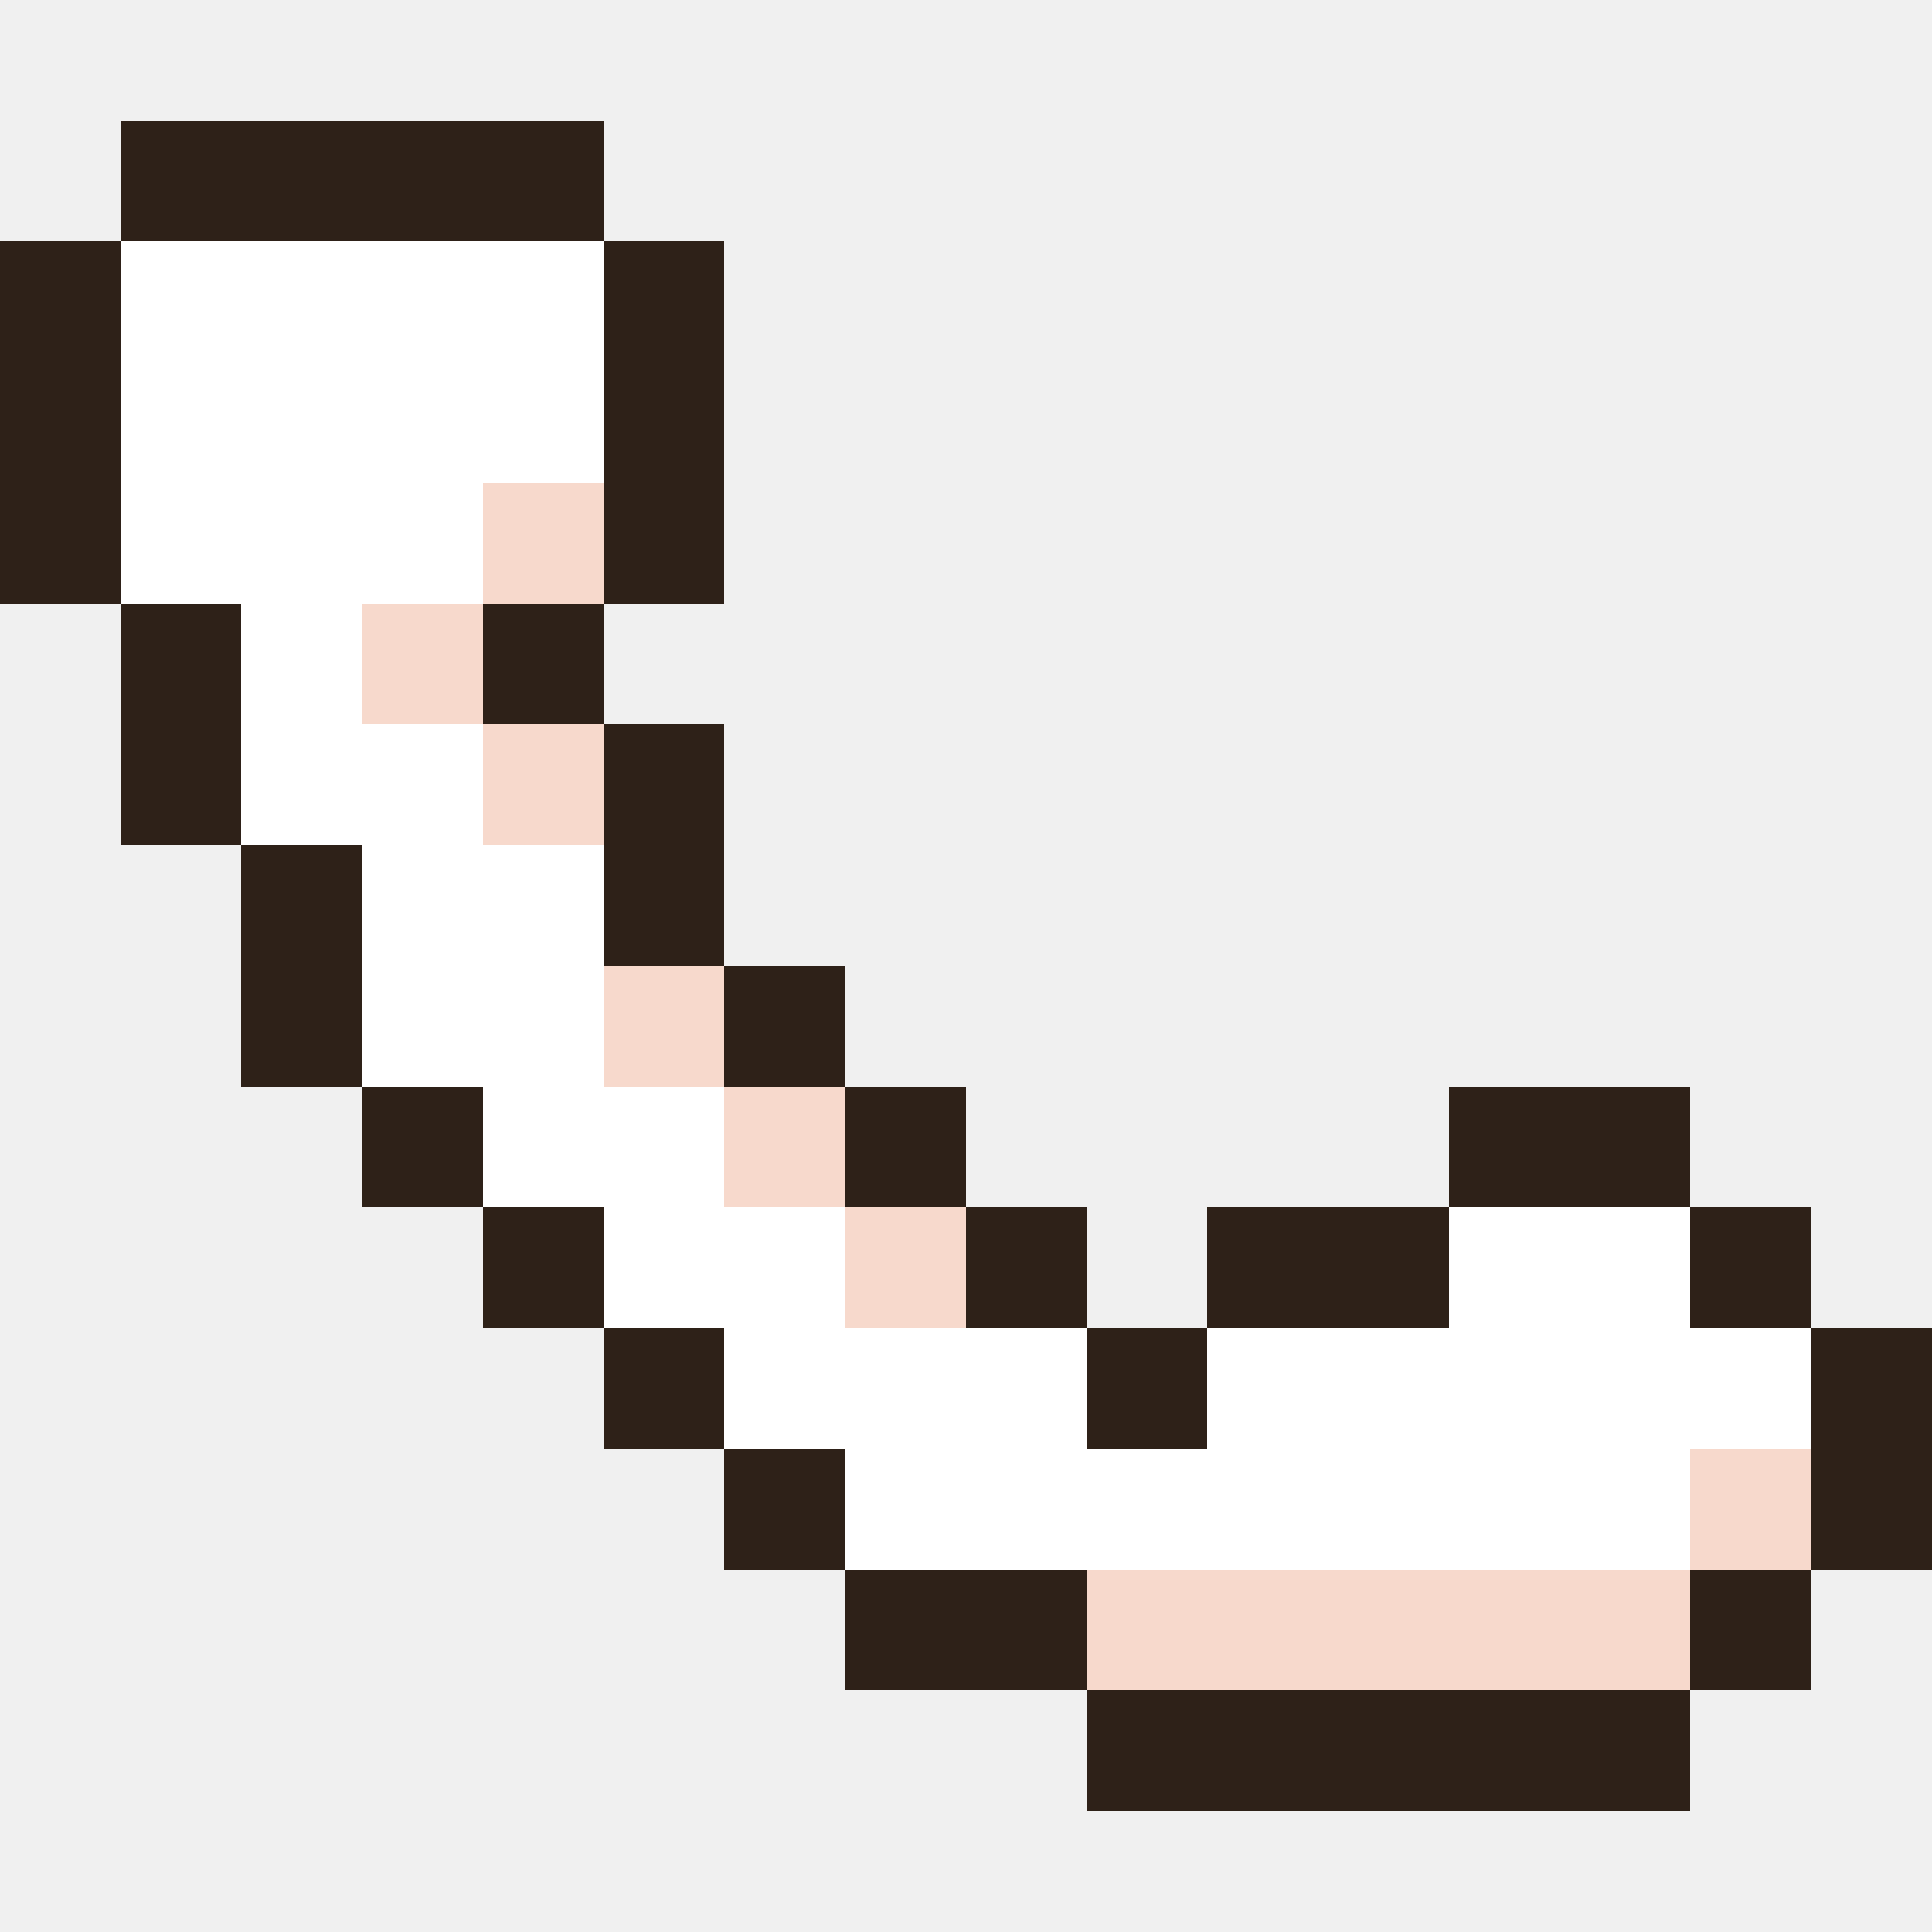
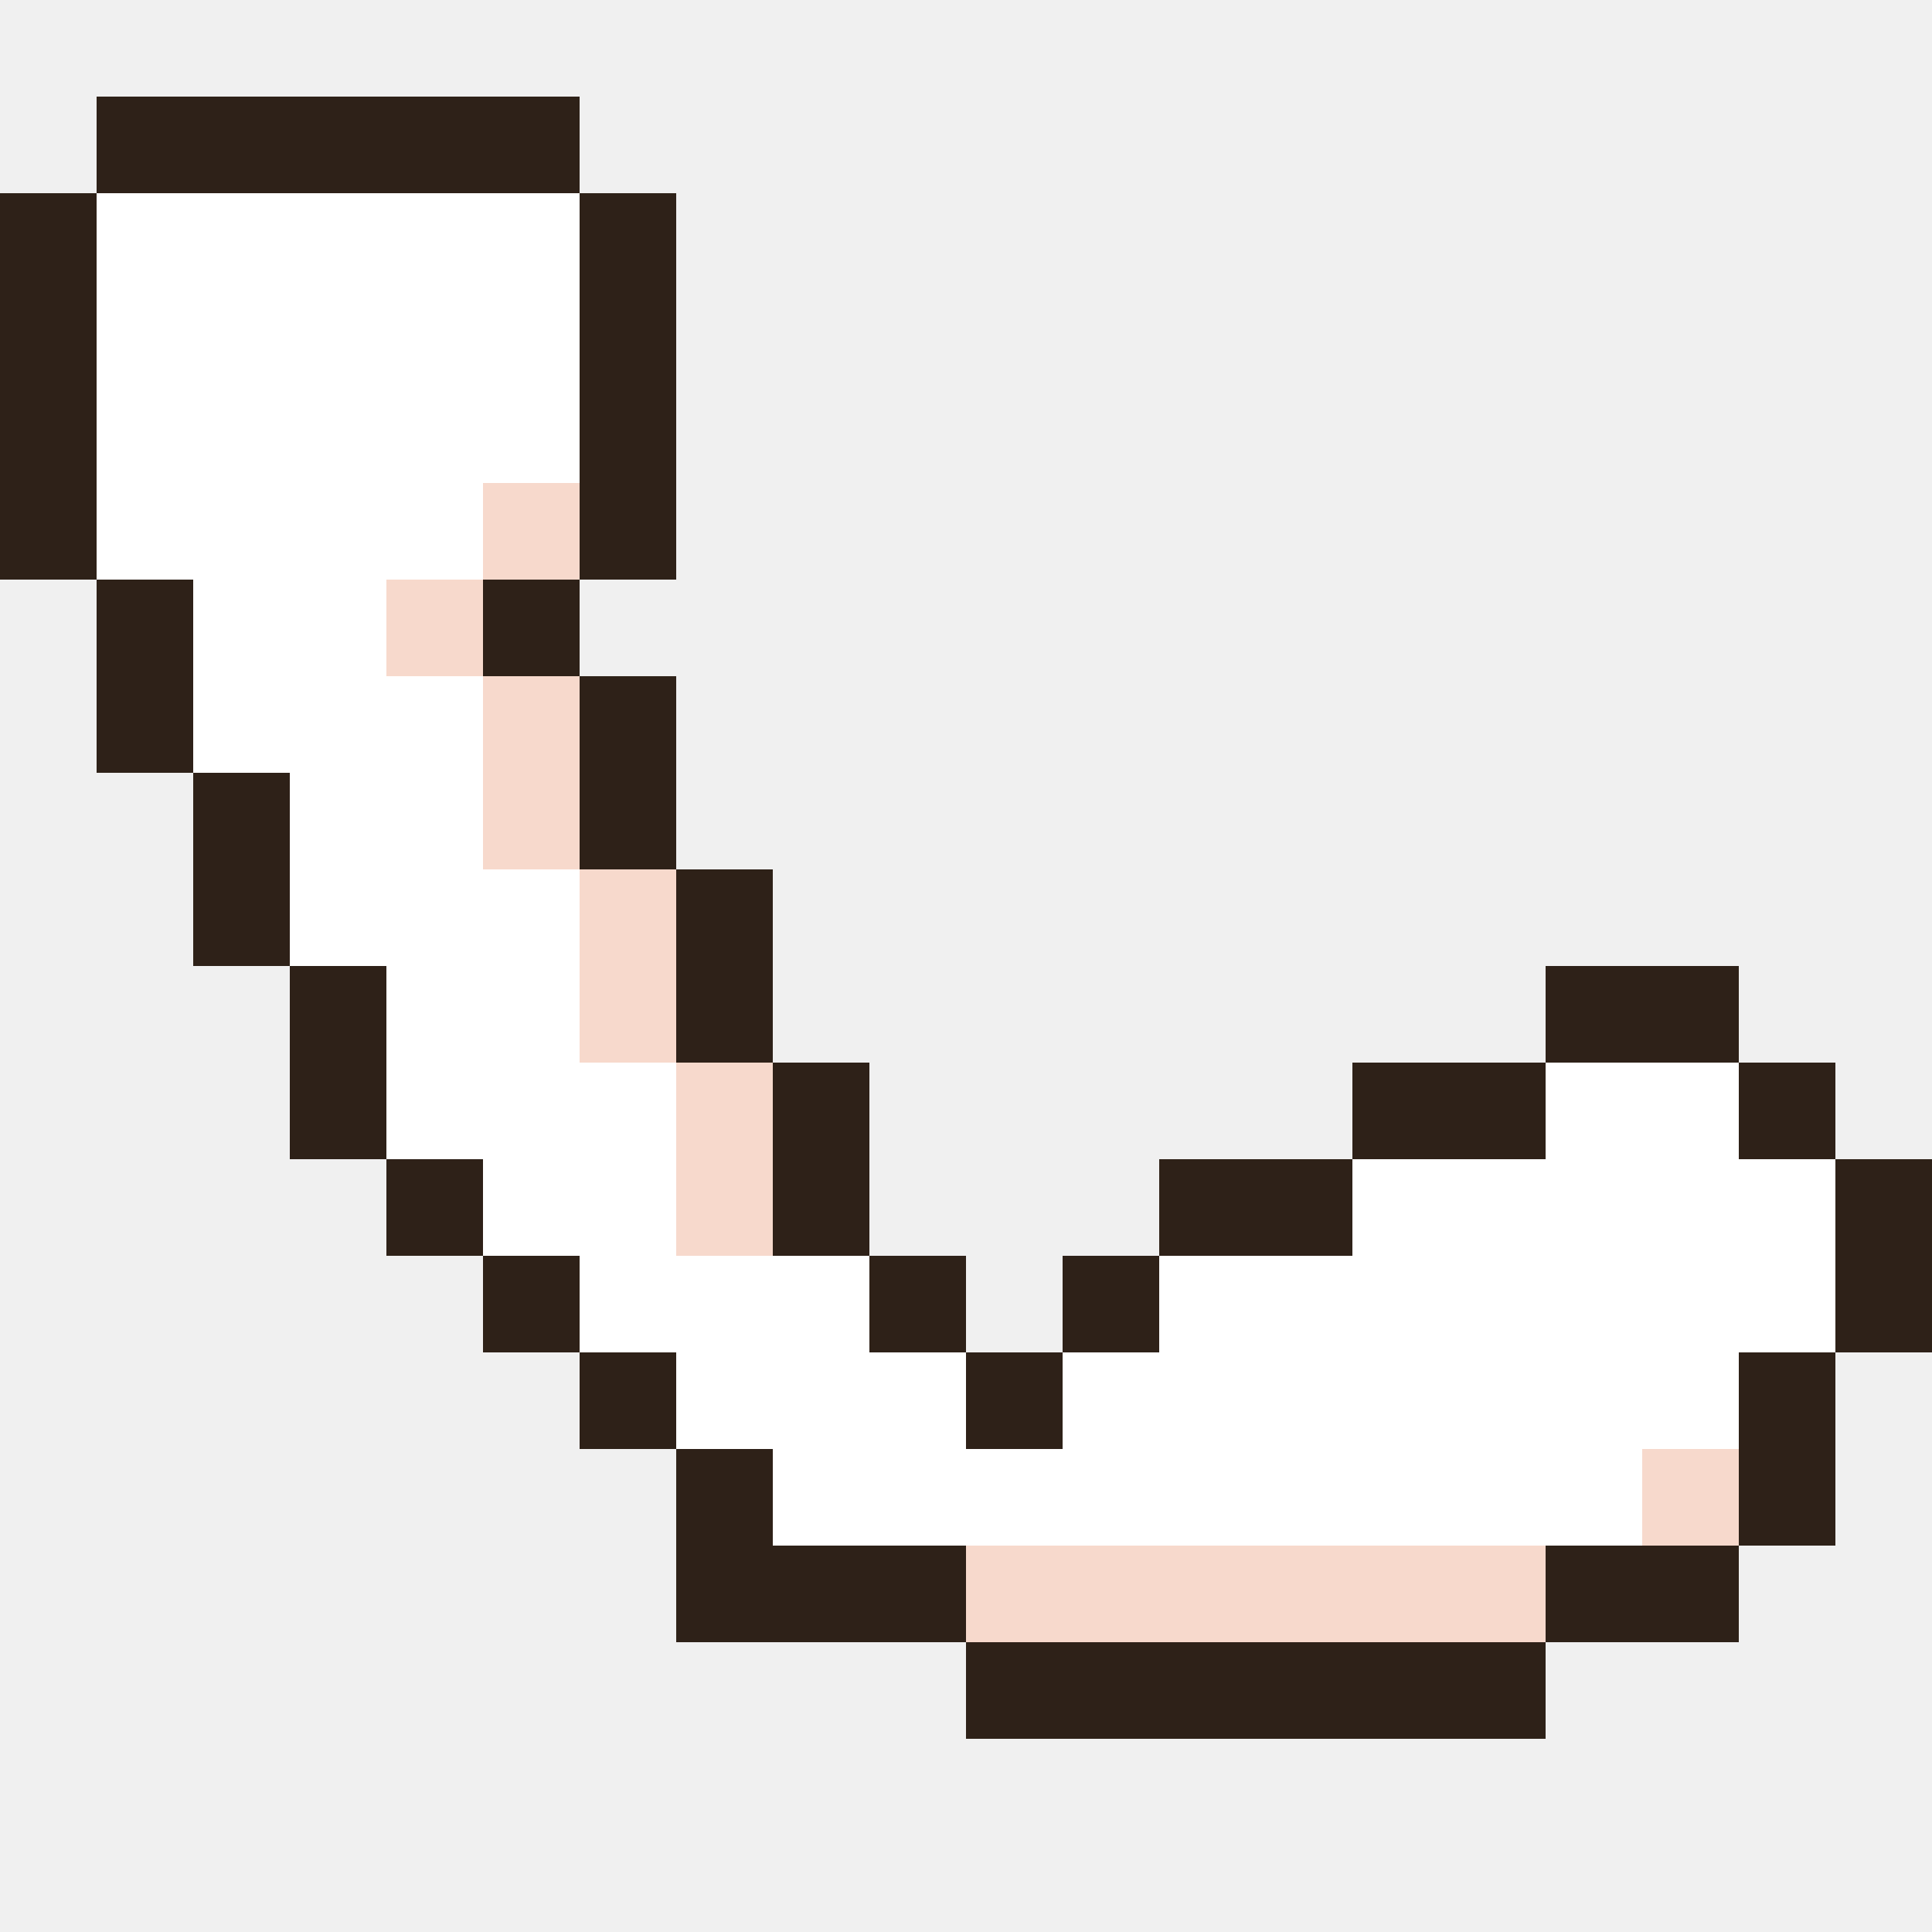
- <svg xmlns="http://www.w3.org/2000/svg" viewBox="0 0 16 16" shape-rendering="crispEdges">
+ <svg xmlns="http://www.w3.org/2000/svg" viewBox="0 0 20 20" shape-rendering="crispEdges">
  <rect x="1" y="1" width="1" height="1" fill="#2E2118" />
  <rect x="2" y="1" width="1" height="1" fill="#2E2118" />
  <rect x="3" y="1" width="1" height="1" fill="#2E2118" />
  <rect x="4" y="1" width="1" height="1" fill="#2E2118" />
+   <rect x="5" y="1" width="1" height="1" fill="#2E2118" />
  <rect x="0" y="2" width="1" height="1" fill="#2E2118" />
  <rect x="1" y="2" width="1" height="1" fill="#FFFFFF" />
  <rect x="2" y="2" width="1" height="1" fill="#FFFFFF" />
  <rect x="3" y="2" width="1" height="1" fill="#FFFFFF" />
  <rect x="4" y="2" width="1" height="1" fill="#FFFFFF" />
-   <rect x="5" y="2" width="1" height="1" fill="#2E2118" />
+   <rect x="5" y="2" width="1" height="1" fill="#FFFFFF" />
+   <rect x="6" y="2" width="1" height="1" fill="#2E2118" />
  <rect x="0" y="3" width="1" height="1" fill="#2E2118" />
  <rect x="1" y="3" width="1" height="1" fill="#FFFFFF" />
  <rect x="2" y="3" width="1" height="1" fill="#FFFFFF" />
  <rect x="3" y="3" width="1" height="1" fill="#FFFFFF" />
  <rect x="4" y="3" width="1" height="1" fill="#FFFFFF" />
-   <rect x="5" y="3" width="1" height="1" fill="#2E2118" />
+   <rect x="5" y="3" width="1" height="1" fill="#FFFFFF" />
+   <rect x="6" y="3" width="1" height="1" fill="#2E2118" />
  <rect x="0" y="4" width="1" height="1" fill="#2E2118" />
  <rect x="1" y="4" width="1" height="1" fill="#FFFFFF" />
  <rect x="2" y="4" width="1" height="1" fill="#FFFFFF" />
  <rect x="3" y="4" width="1" height="1" fill="#FFFFFF" />
-   <rect x="4" y="4" width="1" height="1" fill="#F7D9CC" />
-   <rect x="5" y="4" width="1" height="1" fill="#2E2118" />
-   <rect x="1" y="5" width="1" height="1" fill="#2E2118" />
+   <rect x="4" y="4" width="1" height="1" fill="#FFFFFF" />
+   <rect x="5" y="4" width="1" height="1" fill="#FFFFFF" />
+   <rect x="6" y="4" width="1" height="1" fill="#2E2118" />
+   <rect x="0" y="5" width="1" height="1" fill="#2E2118" />
+   <rect x="1" y="5" width="1" height="1" fill="#FFFFFF" />
  <rect x="2" y="5" width="1" height="1" fill="#FFFFFF" />
-   <rect x="3" y="5" width="1" height="1" fill="#F7D9CC" />
-   <rect x="4" y="5" width="1" height="1" fill="#2E2118" />
+   <rect x="3" y="5" width="1" height="1" fill="#FFFFFF" />
+   <rect x="4" y="5" width="1" height="1" fill="#FFFFFF" />
+   <rect x="5" y="5" width="1" height="1" fill="#F7D9CC" />
+   <rect x="6" y="5" width="1" height="1" fill="#2E2118" />
  <rect x="1" y="6" width="1" height="1" fill="#2E2118" />
  <rect x="2" y="6" width="1" height="1" fill="#FFFFFF" />
  <rect x="3" y="6" width="1" height="1" fill="#FFFFFF" />
  <rect x="4" y="6" width="1" height="1" fill="#F7D9CC" />
  <rect x="5" y="6" width="1" height="1" fill="#2E2118" />
-   <rect x="2" y="7" width="1" height="1" fill="#2E2118" />
+   <rect x="1" y="7" width="1" height="1" fill="#2E2118" />
+   <rect x="2" y="7" width="1" height="1" fill="#FFFFFF" />
  <rect x="3" y="7" width="1" height="1" fill="#FFFFFF" />
  <rect x="4" y="7" width="1" height="1" fill="#FFFFFF" />
-   <rect x="5" y="7" width="1" height="1" fill="#2E2118" />
+   <rect x="5" y="7" width="1" height="1" fill="#F7D9CC" />
+   <rect x="6" y="7" width="1" height="1" fill="#2E2118" />
  <rect x="2" y="8" width="1" height="1" fill="#2E2118" />
  <rect x="3" y="8" width="1" height="1" fill="#FFFFFF" />
  <rect x="4" y="8" width="1" height="1" fill="#FFFFFF" />
  <rect x="5" y="8" width="1" height="1" fill="#F7D9CC" />
  <rect x="6" y="8" width="1" height="1" fill="#2E2118" />
-   <rect x="3" y="9" width="1" height="1" fill="#2E2118" />
+   <rect x="2" y="9" width="1" height="1" fill="#2E2118" />
+   <rect x="3" y="9" width="1" height="1" fill="#FFFFFF" />
  <rect x="4" y="9" width="1" height="1" fill="#FFFFFF" />
  <rect x="5" y="9" width="1" height="1" fill="#FFFFFF" />
  <rect x="6" y="9" width="1" height="1" fill="#F7D9CC" />
  <rect x="7" y="9" width="1" height="1" fill="#2E2118" />
-   <rect x="12" y="9" width="1" height="1" fill="#2E2118" />
-   <rect x="13" y="9" width="1" height="1" fill="#2E2118" />
-   <rect x="4" y="10" width="1" height="1" fill="#2E2118" />
+   <rect x="3" y="10" width="1" height="1" fill="#2E2118" />
+   <rect x="4" y="10" width="1" height="1" fill="#FFFFFF" />
  <rect x="5" y="10" width="1" height="1" fill="#FFFFFF" />
-   <rect x="6" y="10" width="1" height="1" fill="#FFFFFF" />
-   <rect x="7" y="10" width="1" height="1" fill="#F7D9CC" />
-   <rect x="8" y="10" width="1" height="1" fill="#2E2118" />
-   <rect x="10" y="10" width="1" height="1" fill="#2E2118" />
-   <rect x="11" y="10" width="1" height="1" fill="#2E2118" />
-   <rect x="12" y="10" width="1" height="1" fill="#FFFFFF" />
-   <rect x="13" y="10" width="1" height="1" fill="#FFFFFF" />
-   <rect x="14" y="10" width="1" height="1" fill="#2E2118" />
-   <rect x="5" y="11" width="1" height="1" fill="#2E2118" />
+   <rect x="6" y="10" width="1" height="1" fill="#F7D9CC" />
+   <rect x="7" y="10" width="1" height="1" fill="#2E2118" />
+   <rect x="16" y="10" width="1" height="1" fill="#2E2118" />
+   <rect x="17" y="10" width="1" height="1" fill="#2E2118" />
+   <rect x="3" y="11" width="1" height="1" fill="#2E2118" />
+   <rect x="4" y="11" width="1" height="1" fill="#FFFFFF" />
+   <rect x="5" y="11" width="1" height="1" fill="#FFFFFF" />
  <rect x="6" y="11" width="1" height="1" fill="#FFFFFF" />
-   <rect x="7" y="11" width="1" height="1" fill="#FFFFFF" />
-   <rect x="8" y="11" width="1" height="1" fill="#FFFFFF" />
-   <rect x="9" y="11" width="1" height="1" fill="#2E2118" />
-   <rect x="10" y="11" width="1" height="1" fill="#FFFFFF" />
-   <rect x="11" y="11" width="1" height="1" fill="#FFFFFF" />
-   <rect x="12" y="11" width="1" height="1" fill="#FFFFFF" />
-   <rect x="13" y="11" width="1" height="1" fill="#FFFFFF" />
-   <rect x="14" y="11" width="1" height="1" fill="#FFFFFF" />
+   <rect x="7" y="11" width="1" height="1" fill="#F7D9CC" />
+   <rect x="8" y="11" width="1" height="1" fill="#2E2118" />
+   <rect x="14" y="11" width="1" height="1" fill="#2E2118" />
  <rect x="15" y="11" width="1" height="1" fill="#2E2118" />
-   <rect x="6" y="12" width="1" height="1" fill="#2E2118" />
-   <rect x="7" y="12" width="1" height="1" fill="#FFFFFF" />
-   <rect x="8" y="12" width="1" height="1" fill="#FFFFFF" />
-   <rect x="9" y="12" width="1" height="1" fill="#FFFFFF" />
-   <rect x="10" y="12" width="1" height="1" fill="#FFFFFF" />
-   <rect x="11" y="12" width="1" height="1" fill="#FFFFFF" />
-   <rect x="12" y="12" width="1" height="1" fill="#FFFFFF" />
-   <rect x="13" y="12" width="1" height="1" fill="#FFFFFF" />
-   <rect x="14" y="12" width="1" height="1" fill="#F7D9CC" />
-   <rect x="15" y="12" width="1" height="1" fill="#2E2118" />
-   <rect x="7" y="13" width="1" height="1" fill="#2E2118" />
-   <rect x="8" y="13" width="1" height="1" fill="#2E2118" />
-   <rect x="9" y="13" width="1" height="1" fill="#F7D9CC" />
-   <rect x="10" y="13" width="1" height="1" fill="#F7D9CC" />
-   <rect x="11" y="13" width="1" height="1" fill="#F7D9CC" />
-   <rect x="12" y="13" width="1" height="1" fill="#F7D9CC" />
-   <rect x="13" y="13" width="1" height="1" fill="#F7D9CC" />
-   <rect x="14" y="13" width="1" height="1" fill="#2E2118" />
-   <rect x="9" y="14" width="1" height="1" fill="#2E2118" />
+   <rect x="16" y="11" width="1" height="1" fill="#FFFFFF" />
+   <rect x="17" y="11" width="1" height="1" fill="#FFFFFF" />
+   <rect x="18" y="11" width="1" height="1" fill="#2E2118" />
+   <rect x="4" y="12" width="1" height="1" fill="#2E2118" />
+   <rect x="5" y="12" width="1" height="1" fill="#FFFFFF" />
+   <rect x="6" y="12" width="1" height="1" fill="#FFFFFF" />
+   <rect x="7" y="12" width="1" height="1" fill="#F7D9CC" />
+   <rect x="8" y="12" width="1" height="1" fill="#2E2118" />
+   <rect x="12" y="12" width="1" height="1" fill="#2E2118" />
+   <rect x="13" y="12" width="1" height="1" fill="#2E2118" />
+   <rect x="14" y="12" width="1" height="1" fill="#FFFFFF" />
+   <rect x="15" y="12" width="1" height="1" fill="#FFFFFF" />
+   <rect x="16" y="12" width="1" height="1" fill="#FFFFFF" />
+   <rect x="17" y="12" width="1" height="1" fill="#FFFFFF" />
+   <rect x="18" y="12" width="1" height="1" fill="#FFFFFF" />
+   <rect x="19" y="12" width="1" height="1" fill="#2E2118" />
+   <rect x="5" y="13" width="1" height="1" fill="#2E2118" />
+   <rect x="6" y="13" width="1" height="1" fill="#FFFFFF" />
+   <rect x="7" y="13" width="1" height="1" fill="#FFFFFF" />
+   <rect x="8" y="13" width="1" height="1" fill="#FFFFFF" />
+   <rect x="9" y="13" width="1" height="1" fill="#2E2118" />
+   <rect x="11" y="13" width="1" height="1" fill="#2E2118" />
+   <rect x="12" y="13" width="1" height="1" fill="#FFFFFF" />
+   <rect x="13" y="13" width="1" height="1" fill="#FFFFFF" />
+   <rect x="14" y="13" width="1" height="1" fill="#FFFFFF" />
+   <rect x="15" y="13" width="1" height="1" fill="#FFFFFF" />
+   <rect x="16" y="13" width="1" height="1" fill="#FFFFFF" />
+   <rect x="17" y="13" width="1" height="1" fill="#FFFFFF" />
+   <rect x="18" y="13" width="1" height="1" fill="#FFFFFF" />
+   <rect x="19" y="13" width="1" height="1" fill="#2E2118" />
+   <rect x="6" y="14" width="1" height="1" fill="#2E2118" />
+   <rect x="7" y="14" width="1" height="1" fill="#FFFFFF" />
+   <rect x="8" y="14" width="1" height="1" fill="#FFFFFF" />
+   <rect x="9" y="14" width="1" height="1" fill="#FFFFFF" />
  <rect x="10" y="14" width="1" height="1" fill="#2E2118" />
-   <rect x="11" y="14" width="1" height="1" fill="#2E2118" />
-   <rect x="12" y="14" width="1" height="1" fill="#2E2118" />
-   <rect x="13" y="14" width="1" height="1" fill="#2E2118" />
+   <rect x="11" y="14" width="1" height="1" fill="#FFFFFF" />
+   <rect x="12" y="14" width="1" height="1" fill="#FFFFFF" />
+   <rect x="13" y="14" width="1" height="1" fill="#FFFFFF" />
+   <rect x="14" y="14" width="1" height="1" fill="#FFFFFF" />
+   <rect x="15" y="14" width="1" height="1" fill="#FFFFFF" />
+   <rect x="16" y="14" width="1" height="1" fill="#FFFFFF" />
+   <rect x="17" y="14" width="1" height="1" fill="#FFFFFF" />
+   <rect x="18" y="14" width="1" height="1" fill="#2E2118" />
+   <rect x="7" y="15" width="1" height="1" fill="#2E2118" />
+   <rect x="8" y="15" width="1" height="1" fill="#FFFFFF" />
+   <rect x="9" y="15" width="1" height="1" fill="#FFFFFF" />
+   <rect x="10" y="15" width="1" height="1" fill="#FFFFFF" />
+   <rect x="11" y="15" width="1" height="1" fill="#FFFFFF" />
+   <rect x="12" y="15" width="1" height="1" fill="#FFFFFF" />
+   <rect x="13" y="15" width="1" height="1" fill="#FFFFFF" />
+   <rect x="14" y="15" width="1" height="1" fill="#FFFFFF" />
+   <rect x="15" y="15" width="1" height="1" fill="#FFFFFF" />
+   <rect x="16" y="15" width="1" height="1" fill="#FFFFFF" />
+   <rect x="17" y="15" width="1" height="1" fill="#F7D9CC" />
+   <rect x="18" y="15" width="1" height="1" fill="#2E2118" />
+   <rect x="7" y="16" width="1" height="1" fill="#2E2118" />
+   <rect x="8" y="16" width="1" height="1" fill="#2E2118" />
+   <rect x="9" y="16" width="1" height="1" fill="#2E2118" />
+   <rect x="10" y="16" width="1" height="1" fill="#F7D9CC" />
+   <rect x="11" y="16" width="1" height="1" fill="#F7D9CC" />
+   <rect x="12" y="16" width="1" height="1" fill="#F7D9CC" />
+   <rect x="13" y="16" width="1" height="1" fill="#F7D9CC" />
+   <rect x="14" y="16" width="1" height="1" fill="#F7D9CC" />
+   <rect x="15" y="16" width="1" height="1" fill="#F7D9CC" />
+   <rect x="16" y="16" width="1" height="1" fill="#2E2118" />
+   <rect x="17" y="16" width="1" height="1" fill="#2E2118" />
+   <rect x="10" y="17" width="1" height="1" fill="#2E2118" />
+   <rect x="11" y="17" width="1" height="1" fill="#2E2118" />
+   <rect x="12" y="17" width="1" height="1" fill="#2E2118" />
+   <rect x="13" y="17" width="1" height="1" fill="#2E2118" />
+   <rect x="14" y="17" width="1" height="1" fill="#2E2118" />
+   <rect x="15" y="17" width="1" height="1" fill="#2E2118" />
</svg>
